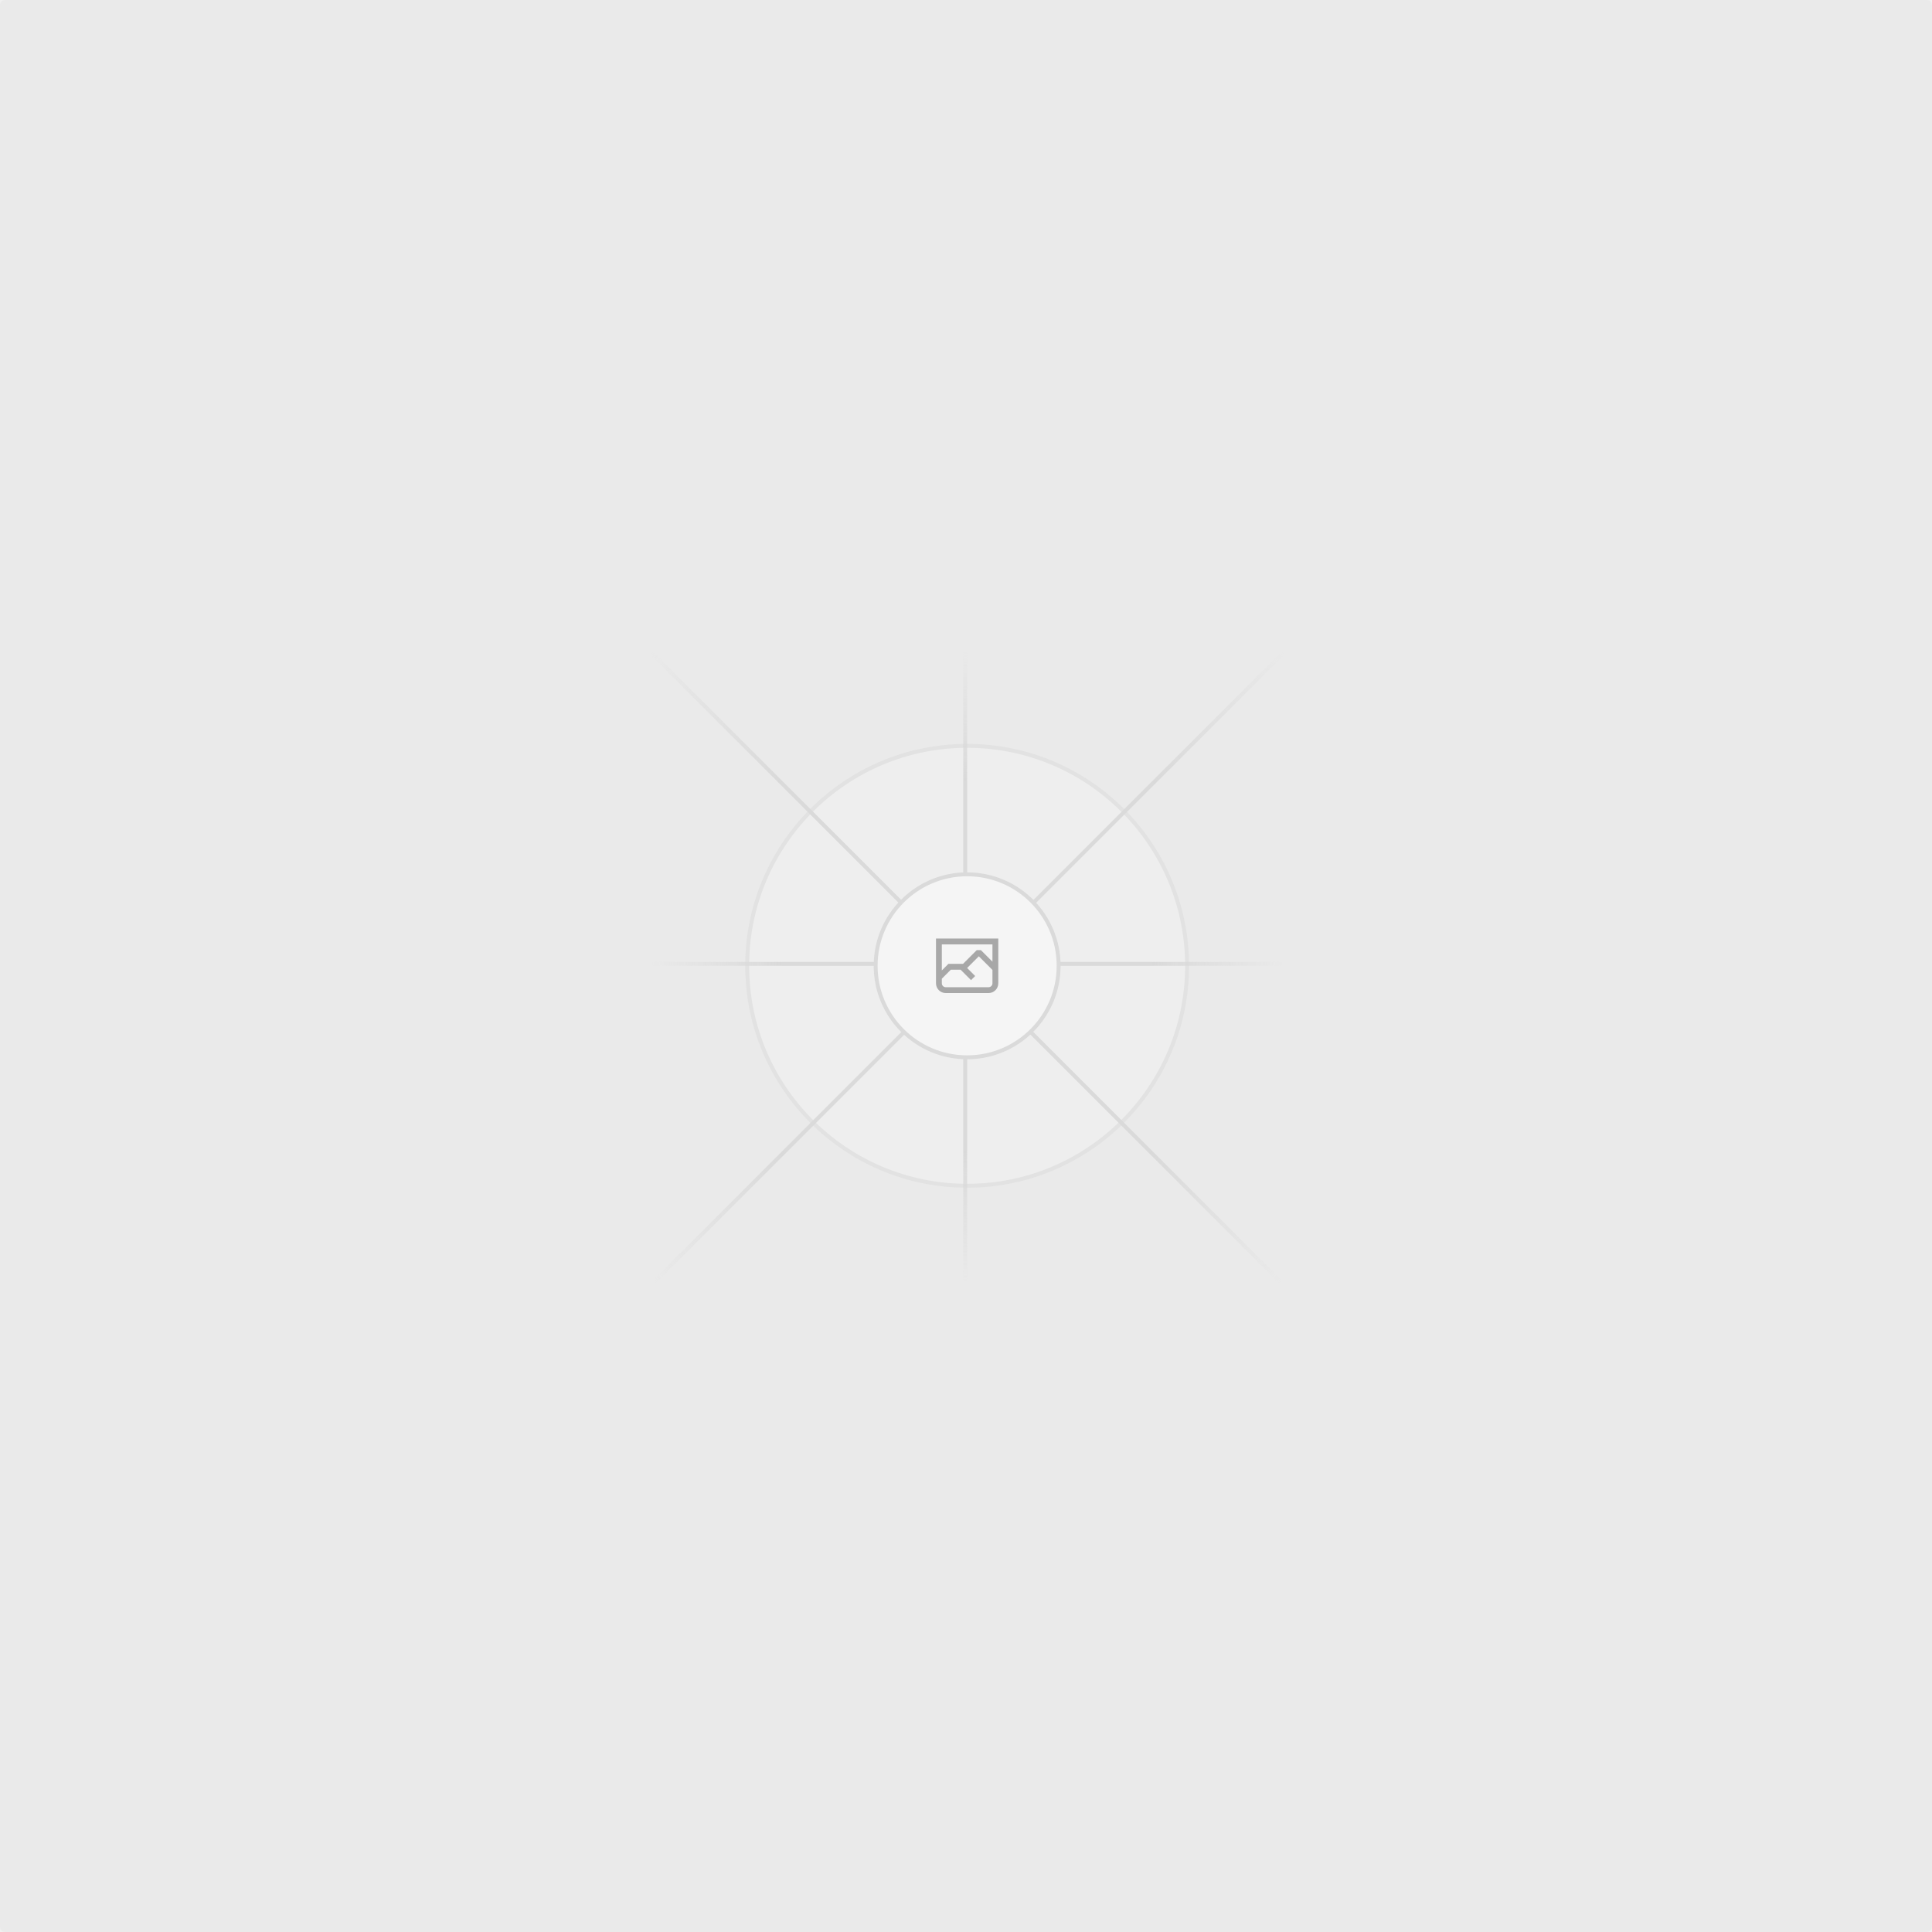
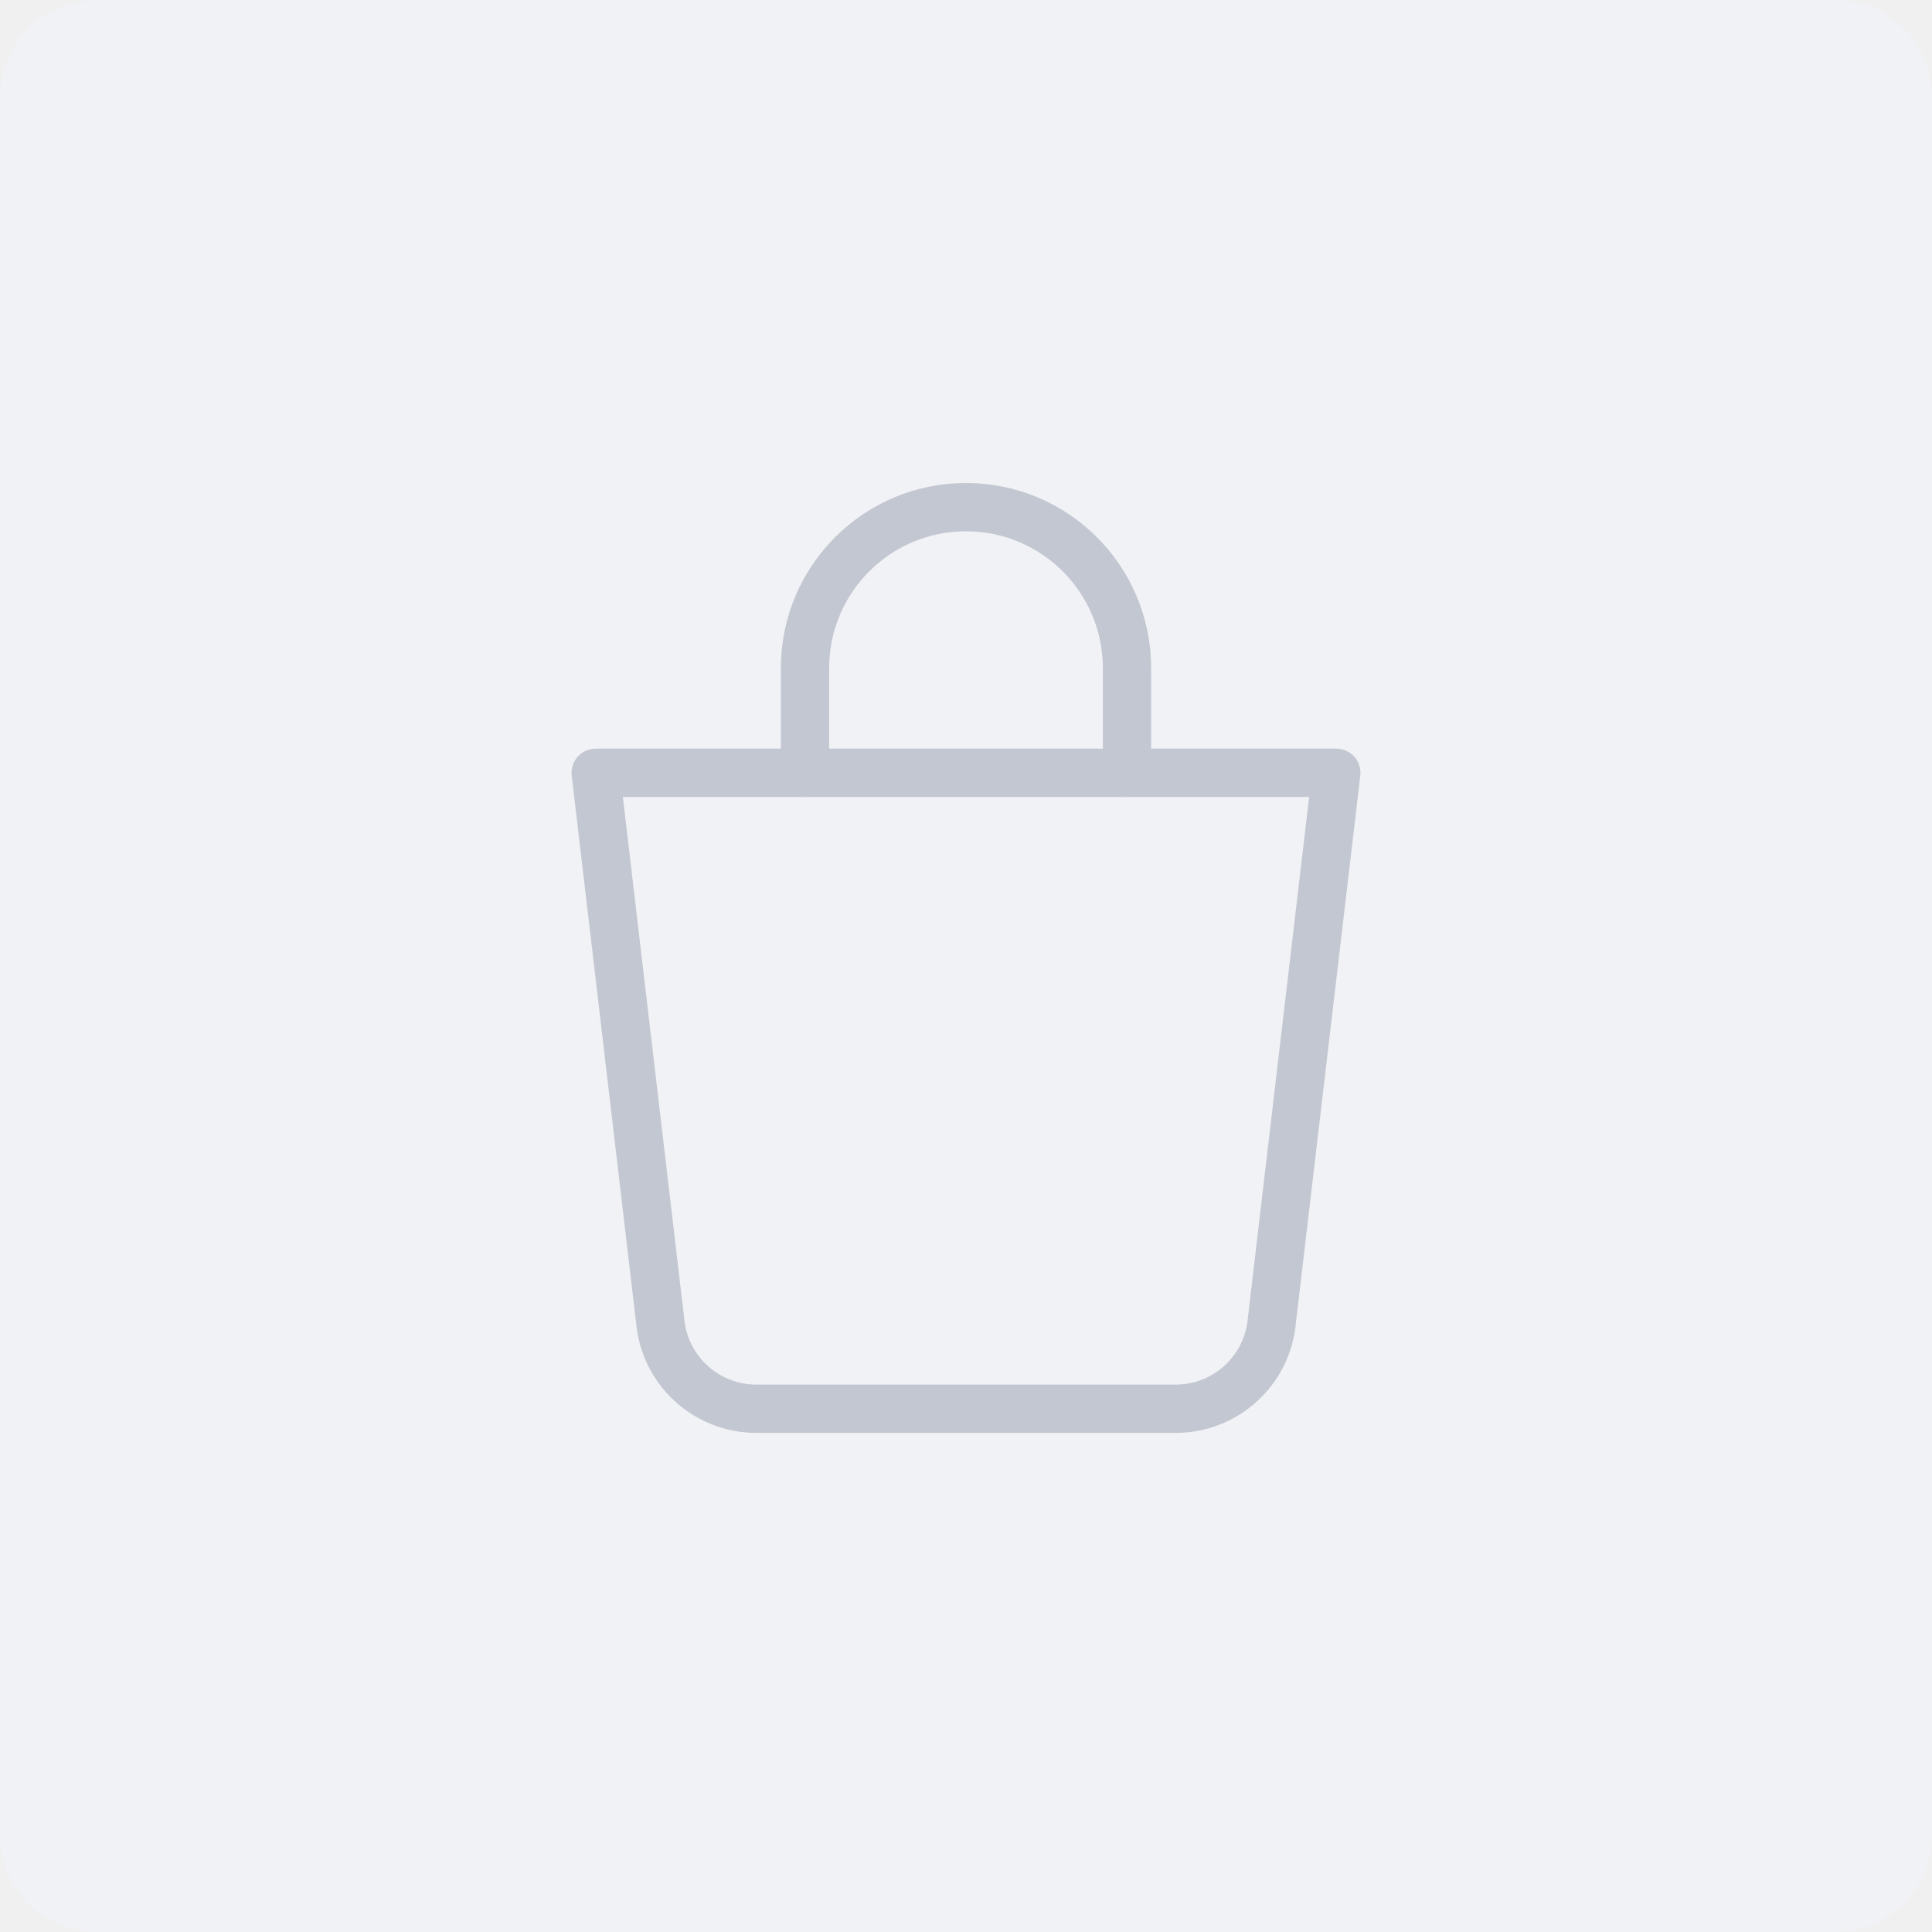
- <svg xmlns="http://www.w3.org/2000/svg" width="1200" height="1200" fill="none">
-   <rect width="1200" height="1200" fill="#EAEAEA" rx="3" />
-   <g opacity=".5">
-     <g opacity=".5">
-       <path fill="#FAFAFA" d="M600.709 736.5c-75.454 0-136.621-61.167-136.621-136.62 0-75.454 61.167-136.621 136.621-136.621 75.453 0 136.62 61.167 136.62 136.621 0 75.453-61.167 136.62-136.62 136.62Z" />
-       <path stroke="#C9C9C9" stroke-width="2.418" d="M600.709 736.5c-75.454 0-136.621-61.167-136.621-136.62 0-75.454 61.167-136.621 136.621-136.621 75.453 0 136.62 61.167 136.62 136.621 0 75.453-61.167 136.62-136.62 136.62Z" />
-     </g>
-     <path stroke="url(#a)" stroke-width="2.418" d="M0-1.209h553.581" transform="scale(1 -1) rotate(45 1163.11 91.165)" />
-     <path stroke="url(#b)" stroke-width="2.418" d="M404.846 598.671h391.726" />
-     <path stroke="url(#c)" stroke-width="2.418" d="M599.5 795.742V404.017" />
-     <path stroke="url(#d)" stroke-width="2.418" d="m795.717 796.597-391.441-391.44" />
-     <path fill="#fff" d="M600.709 656.704c-31.384 0-56.825-25.441-56.825-56.824 0-31.384 25.441-56.825 56.825-56.825 31.383 0 56.824 25.441 56.824 56.825 0 31.383-25.441 56.824-56.824 56.824Z" />
-     <g clip-path="url(#e)">
-       <path fill="#666" fill-rule="evenodd" d="M616.426 586.58h-31.434v16.176l3.553-3.554.531-.531h9.068l.074-.074 8.463-8.463h2.565l7.18 7.181V586.58Zm-15.715 14.654 3.698 3.699 1.283 1.282-2.565 2.565-1.282-1.283-5.2-5.199h-6.066l-5.514 5.514-.073.073v2.876a2.418 2.418 0 0 0 2.418 2.418h26.598a2.418 2.418 0 0 0 2.418-2.418v-8.317l-8.463-8.463-7.181 7.181-.071.072Zm-19.347 5.442v4.085a6.045 6.045 0 0 0 6.046 6.045h26.598a6.044 6.044 0 0 0 6.045-6.045v-7.108l1.356-1.355-1.282-1.283-.074-.073v-17.989h-38.689v23.43l-.146.146.146.147Z" clip-rule="evenodd" />
-     </g>
-     <path stroke="#C9C9C9" stroke-width="2.418" d="M600.709 656.704c-31.384 0-56.825-25.441-56.825-56.824 0-31.384 25.441-56.825 56.825-56.825 31.383 0 56.824 25.441 56.824 56.825 0 31.383-25.441 56.824-56.824 56.824Z" />
+ <svg xmlns="http://www.w3.org/2000/svg" viewBox="0 0 240 240" width="240" height="240" role="img" aria-label="Product image to follow">
+   <rect width="240" height="240" rx="12" fill="#F1F2F5" />
+   <g fill="none" stroke="#C3C7D1" stroke-width="6" stroke-linecap="round" stroke-linejoin="round">
+     <path d="M74 96h92l-8 68a12 12 0 0 1-12 11H94a12 12 0 0 1-12-11z" />
+     <path d="M100 96V83a20 20 0 0 1 40 0v13" />
  </g>
-   <defs>
-     <linearGradient id="a" x1="554.061" x2="-.48" y1=".083" y2=".087" gradientUnits="userSpaceOnUse">
-       <stop stop-color="#C9C9C9" stop-opacity="0" />
-       <stop offset=".208" stop-color="#C9C9C9" />
-       <stop offset=".792" stop-color="#C9C9C9" />
-       <stop offset="1" stop-color="#C9C9C9" stop-opacity="0" />
-     </linearGradient>
-     <linearGradient id="b" x1="796.912" x2="404.507" y1="599.963" y2="599.965" gradientUnits="userSpaceOnUse">
-       <stop stop-color="#C9C9C9" stop-opacity="0" />
-       <stop offset=".208" stop-color="#C9C9C9" />
-       <stop offset=".792" stop-color="#C9C9C9" />
-       <stop offset="1" stop-color="#C9C9C9" stop-opacity="0" />
-     </linearGradient>
-     <linearGradient id="c" x1="600.792" x2="600.794" y1="403.677" y2="796.082" gradientUnits="userSpaceOnUse">
-       <stop stop-color="#C9C9C9" stop-opacity="0" />
-       <stop offset=".208" stop-color="#C9C9C9" />
-       <stop offset=".792" stop-color="#C9C9C9" />
-       <stop offset="1" stop-color="#C9C9C9" stop-opacity="0" />
-     </linearGradient>
-     <linearGradient id="d" x1="404.85" x2="796.972" y1="403.903" y2="796.02" gradientUnits="userSpaceOnUse">
-       <stop stop-color="#C9C9C9" stop-opacity="0" />
-       <stop offset=".208" stop-color="#C9C9C9" />
-       <stop offset=".792" stop-color="#C9C9C9" />
-       <stop offset="1" stop-color="#C9C9C9" stop-opacity="0" />
-     </linearGradient>
-     <clipPath id="e">
-       <path fill="#fff" d="M581.364 580.535h38.689v38.689h-38.689z" />
-     </clipPath>
-   </defs>
</svg>
